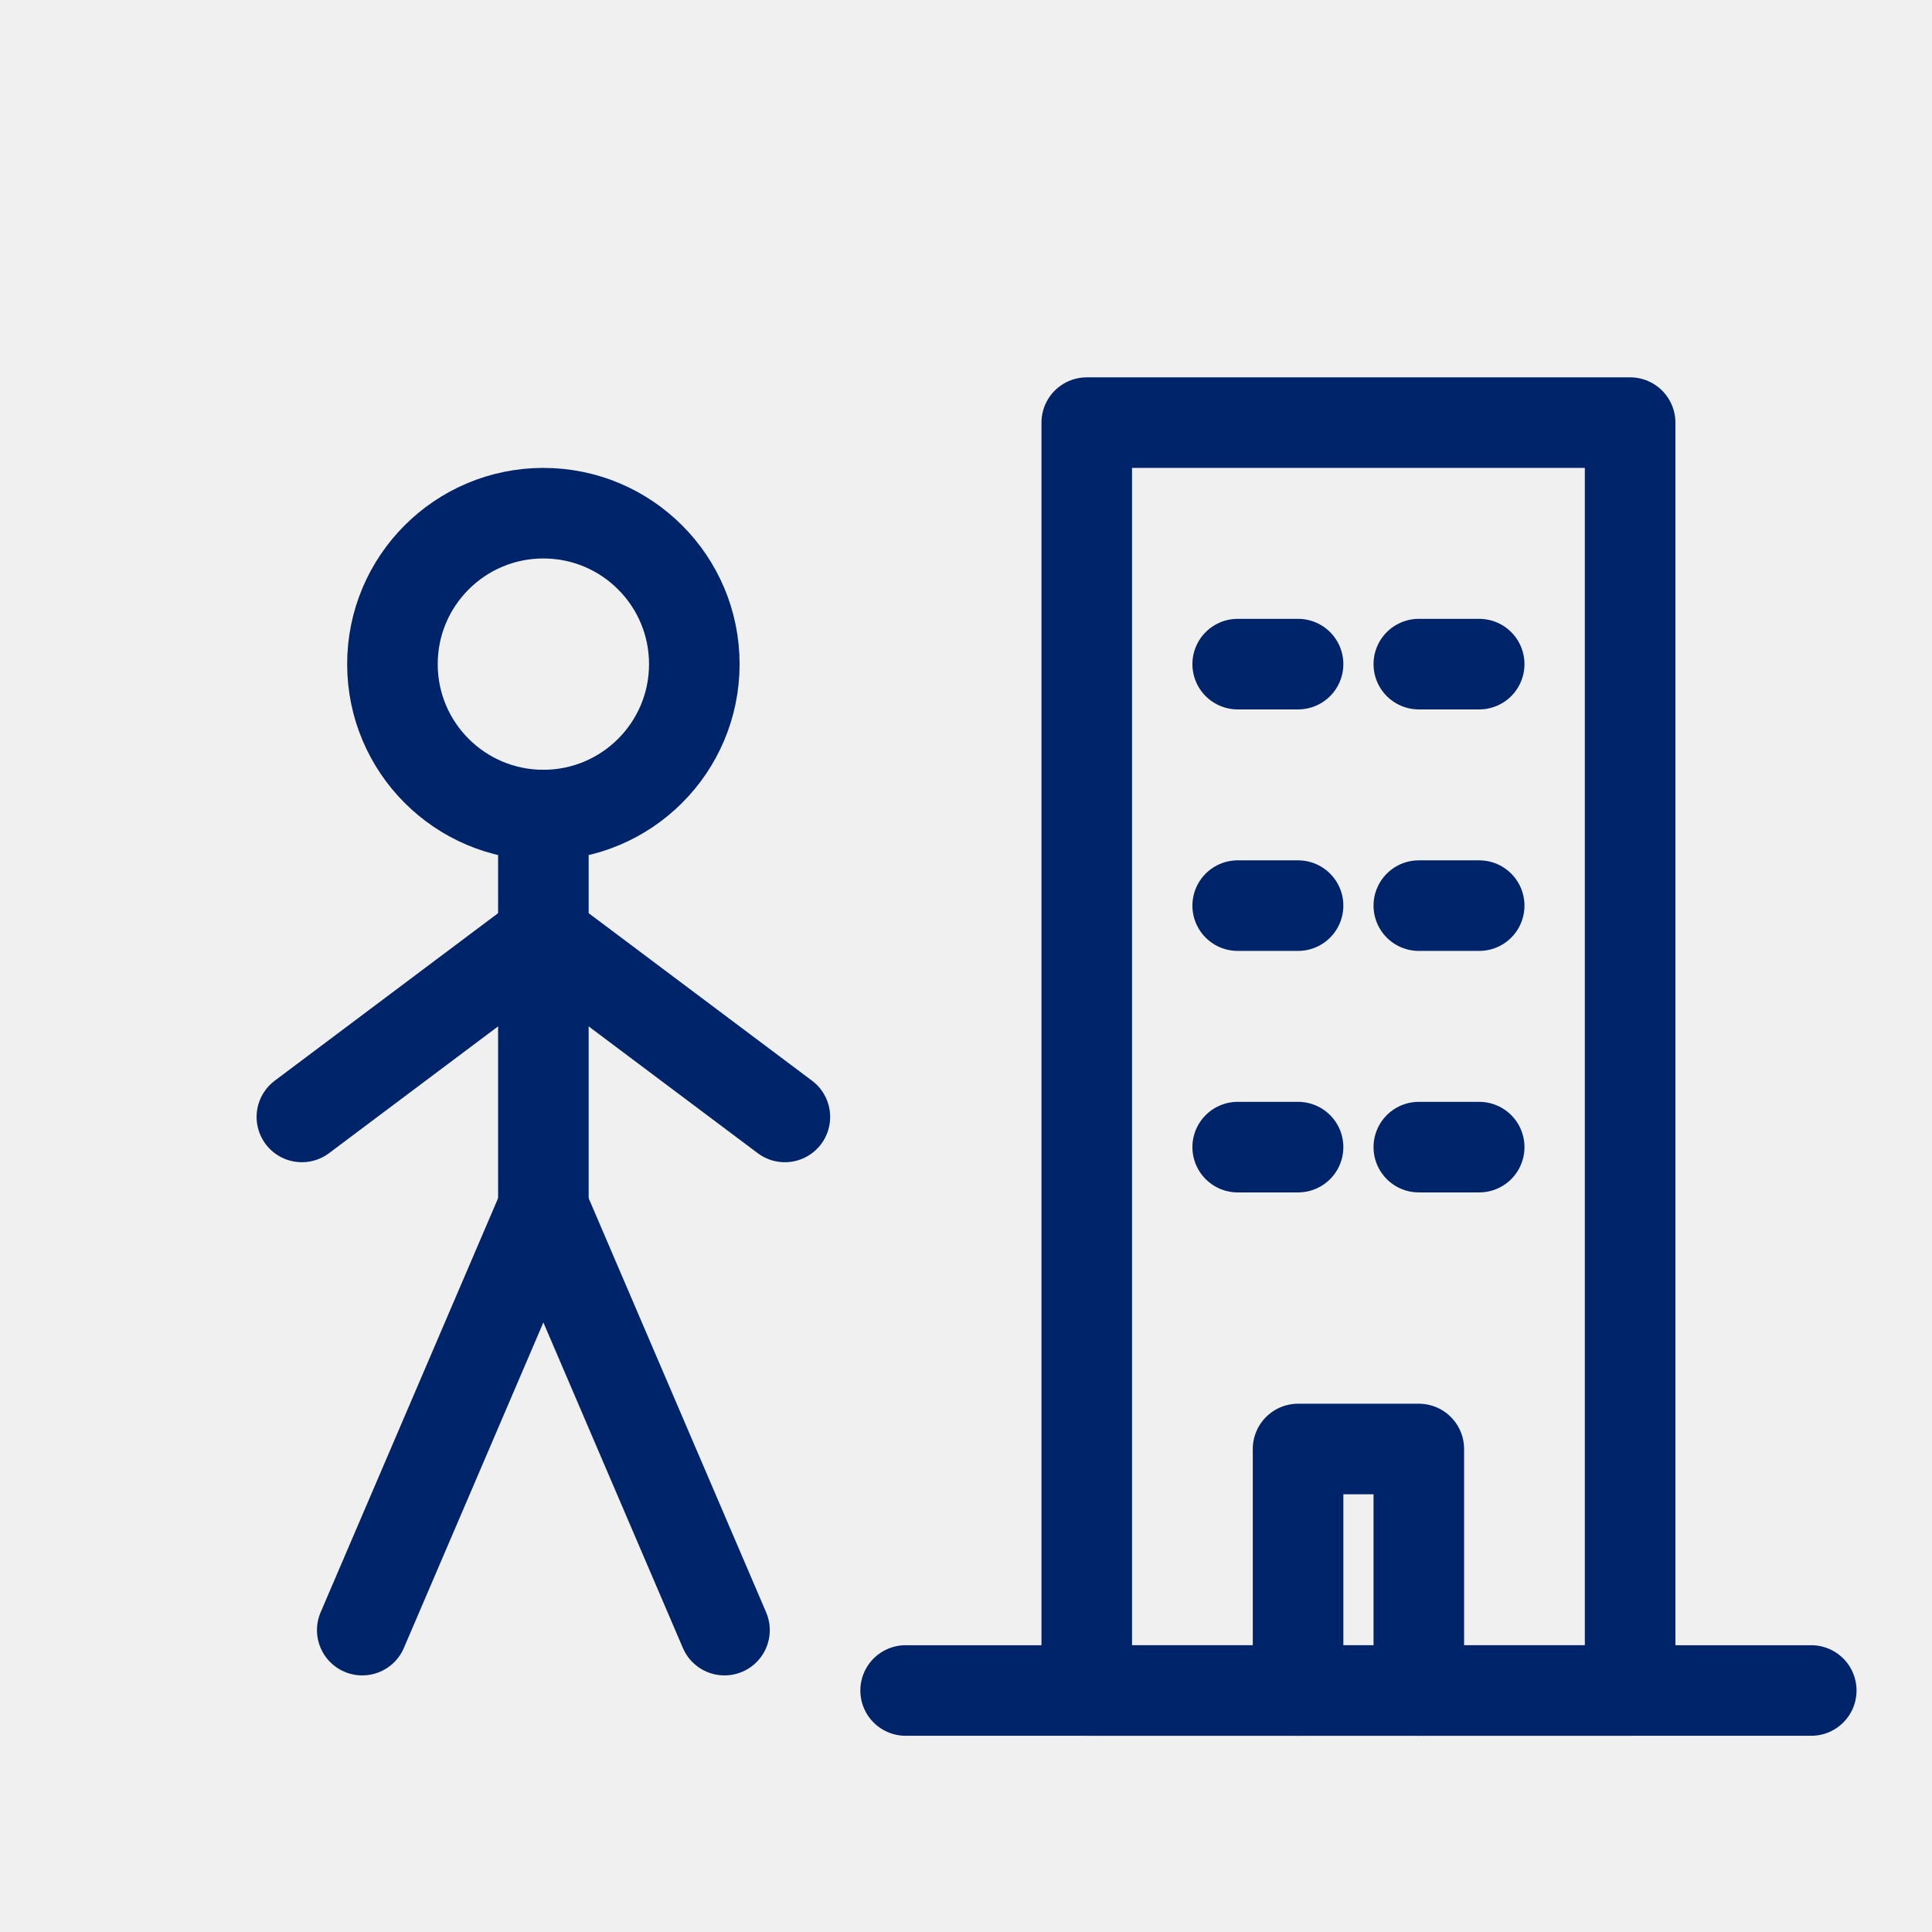
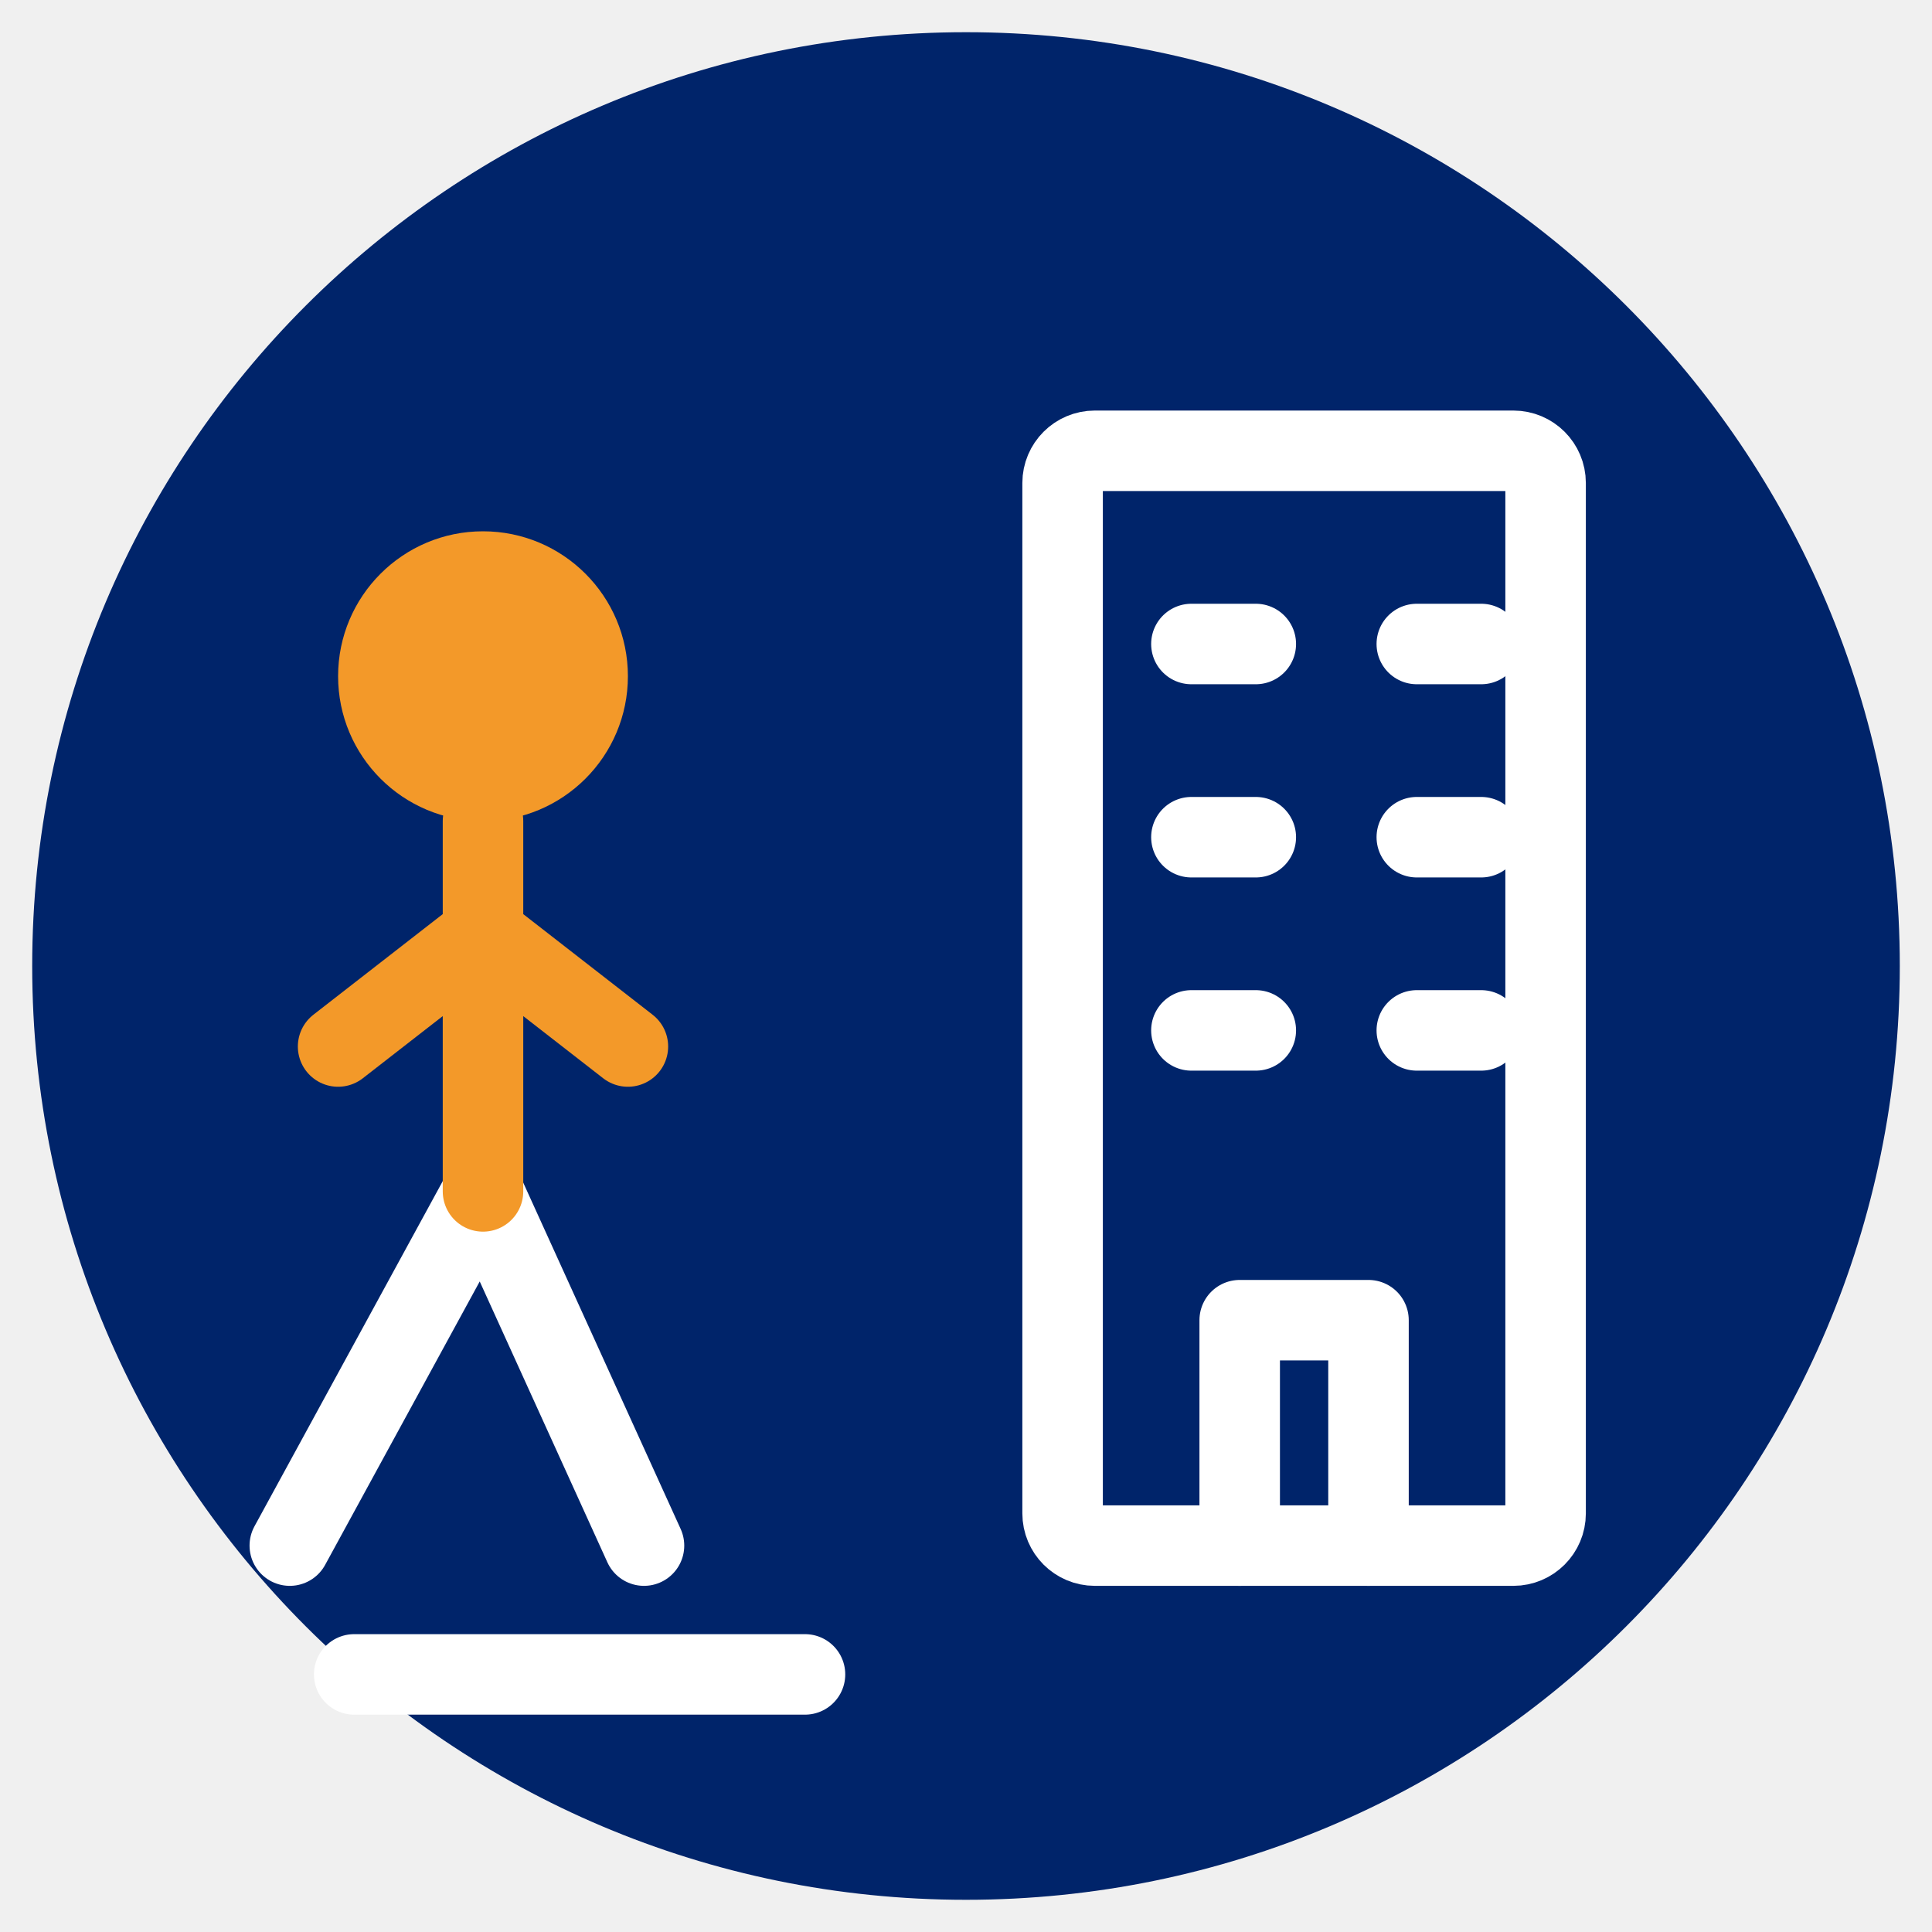
- <svg xmlns="http://www.w3.org/2000/svg" viewBox="0 0 64 64" fill="none" stroke="#00246a" stroke-width="3" stroke-linecap="round" stroke-linejoin="round">
-   <rect x="36" y="14" width="18" height="42" />
-   <path d="M41 22 h2 M47 22 h2 M41 30 h2 M47 30 h2 M41 38 h2 M47 38 h2 M43 56 v-8 h4 v8" />
-   <circle cx="18" cy="22" r="5" />
-   <path d="M18 27 V40" />
-   <path d="M18 31 L10 37 M18 31 L26 37" />
-   <path d="M18 40 L12 54 M18 40 L24 54" />
-   <path d="M30 56 H60" />
+ <svg xmlns="http://www.w3.org/2000/svg" viewBox="0 0 120 120">
+   <circle cx="60" cy="60" r="58" fill="#00246a" />
+   <g fill="none" stroke="#fff" stroke-width="5" stroke-linecap="round" stroke-linejoin="round">
+     <rect x="66" y="28" width="30" height="68" rx="2" />
+     <path d="M74 40 h4 M88 40 h4 M74 52 h4 M88 52 h4 M74 64 h4 M88 64 h4" />
+     <path d="M77 96 v-14 h8 v14" />
+     <path d="M30 74 L18 96 M30 74 L40 96" />
+     <path d="M22 104 H50" />
+   </g>
+   <circle cx="30" cy="42" r="9" fill="#f39929" />
+   <path d="M30 51 V74 M30 58 L21 65 M30 58 L39 65" fill="none" stroke="#f39929" stroke-width="5" stroke-linecap="round" stroke-linejoin="round" />
</svg>
